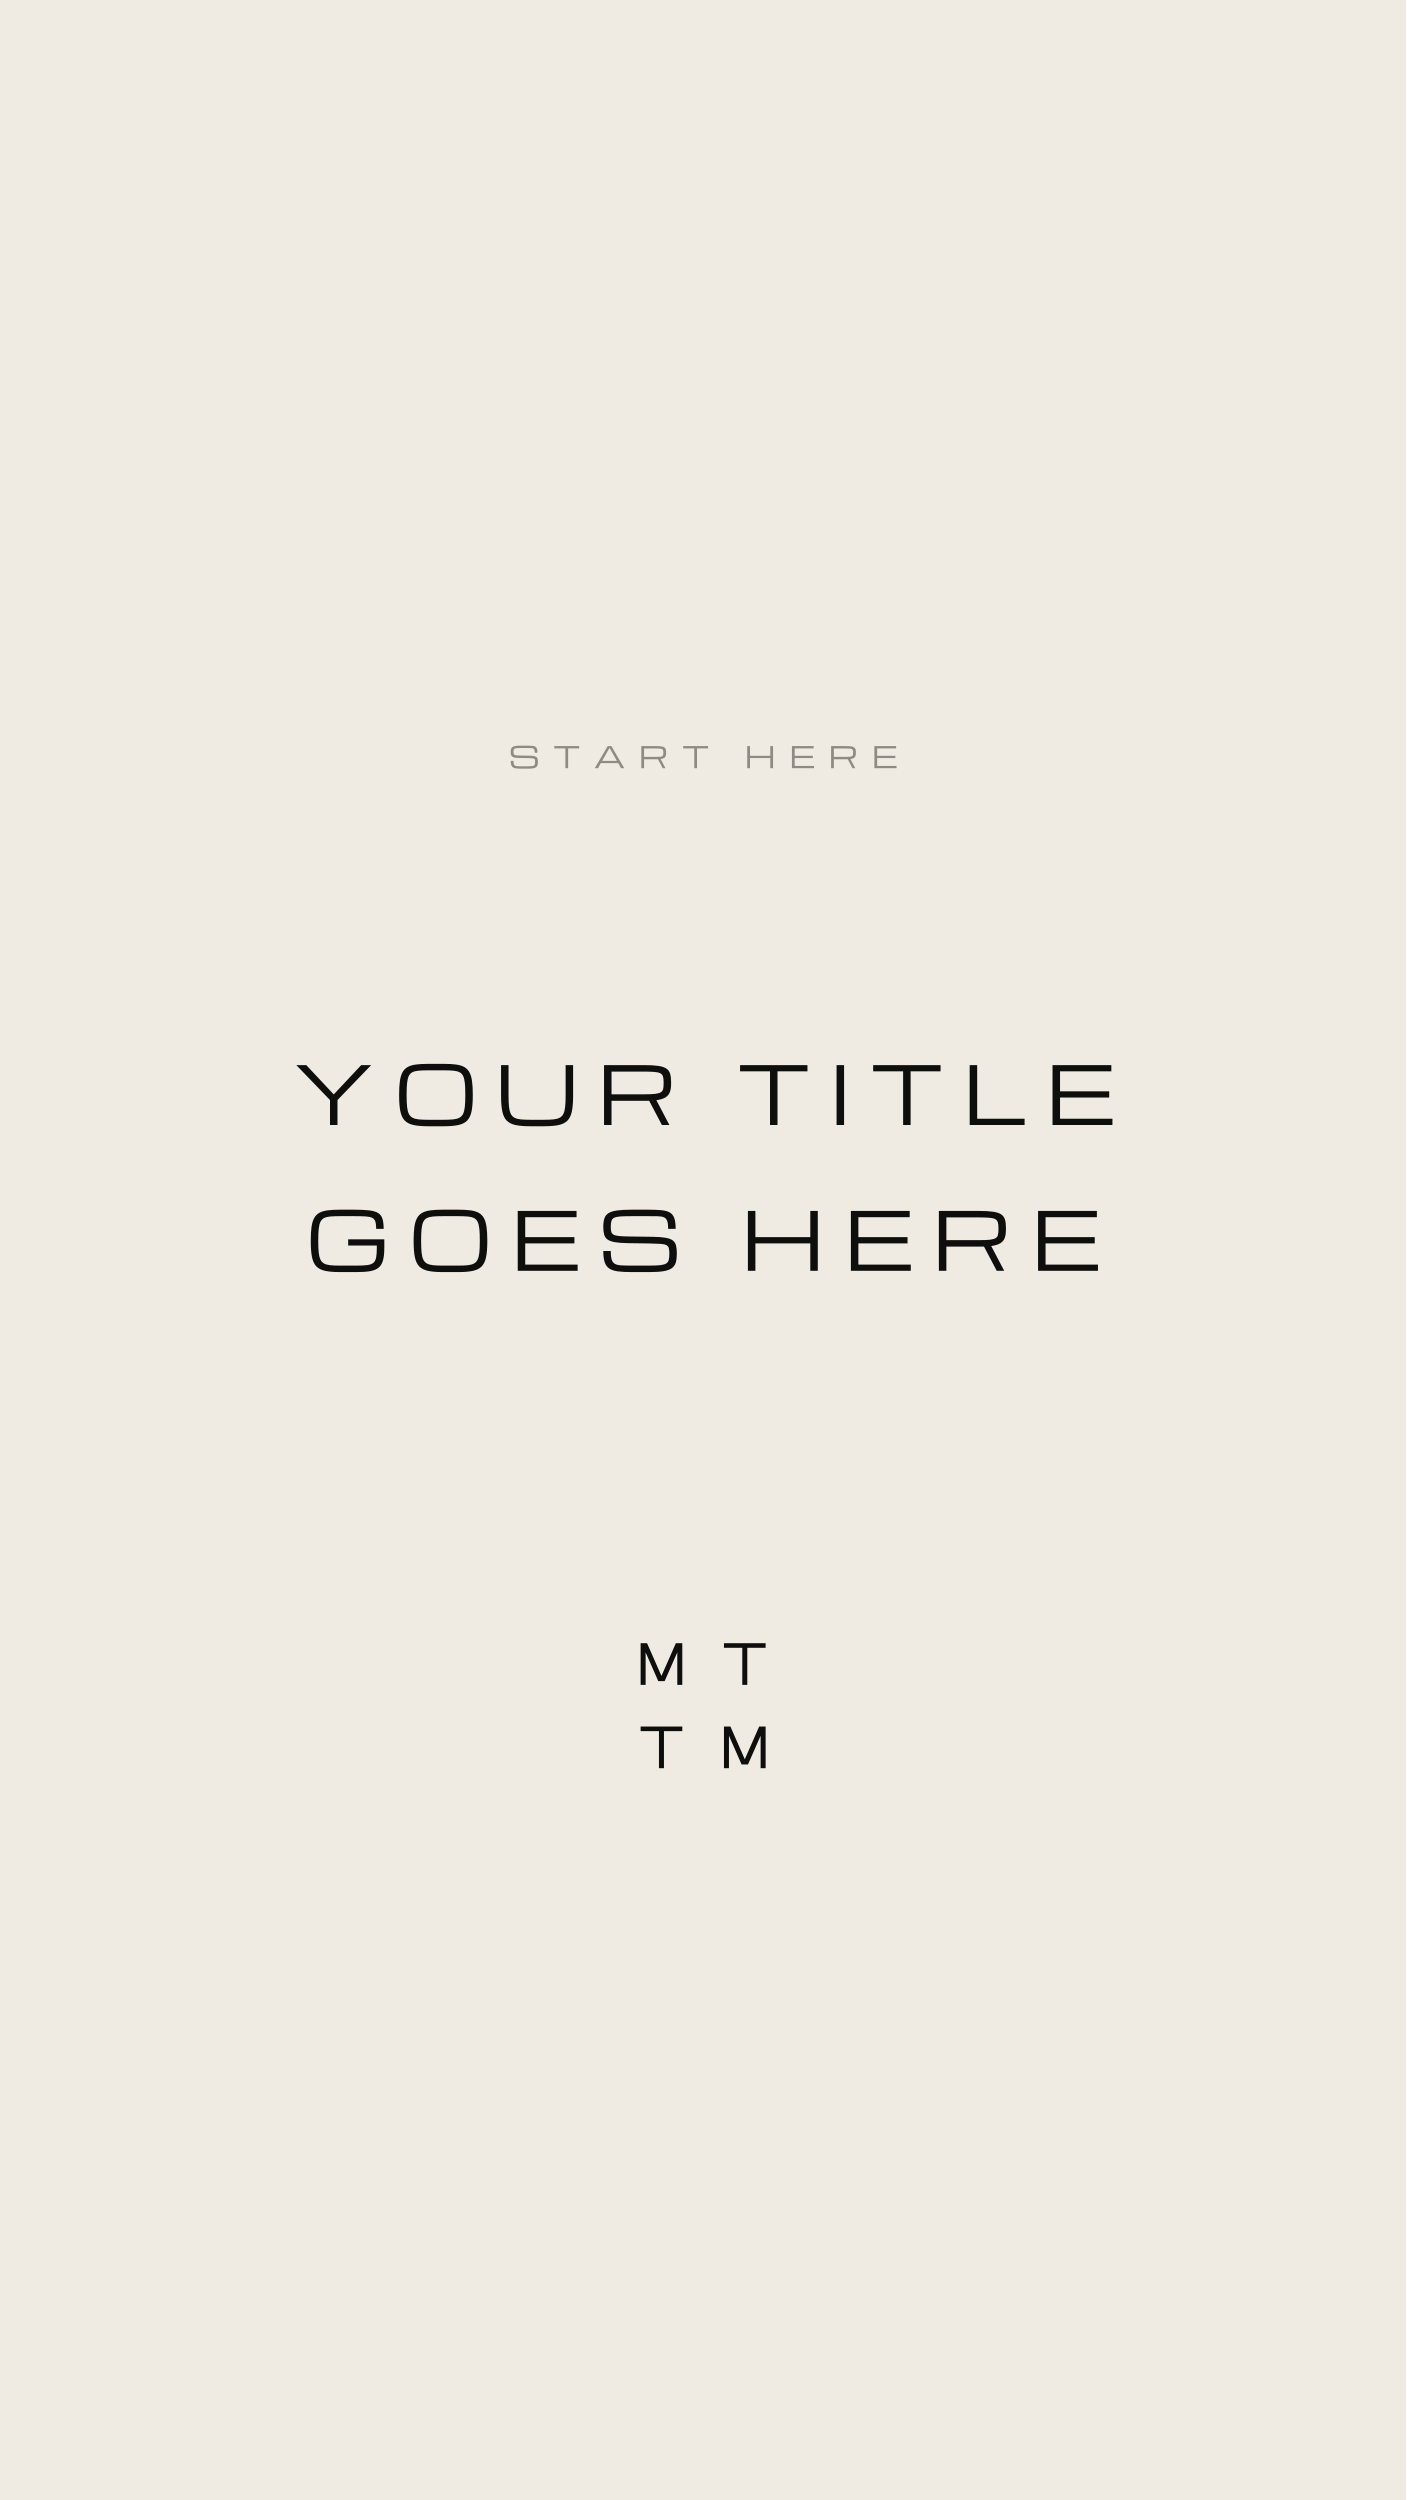
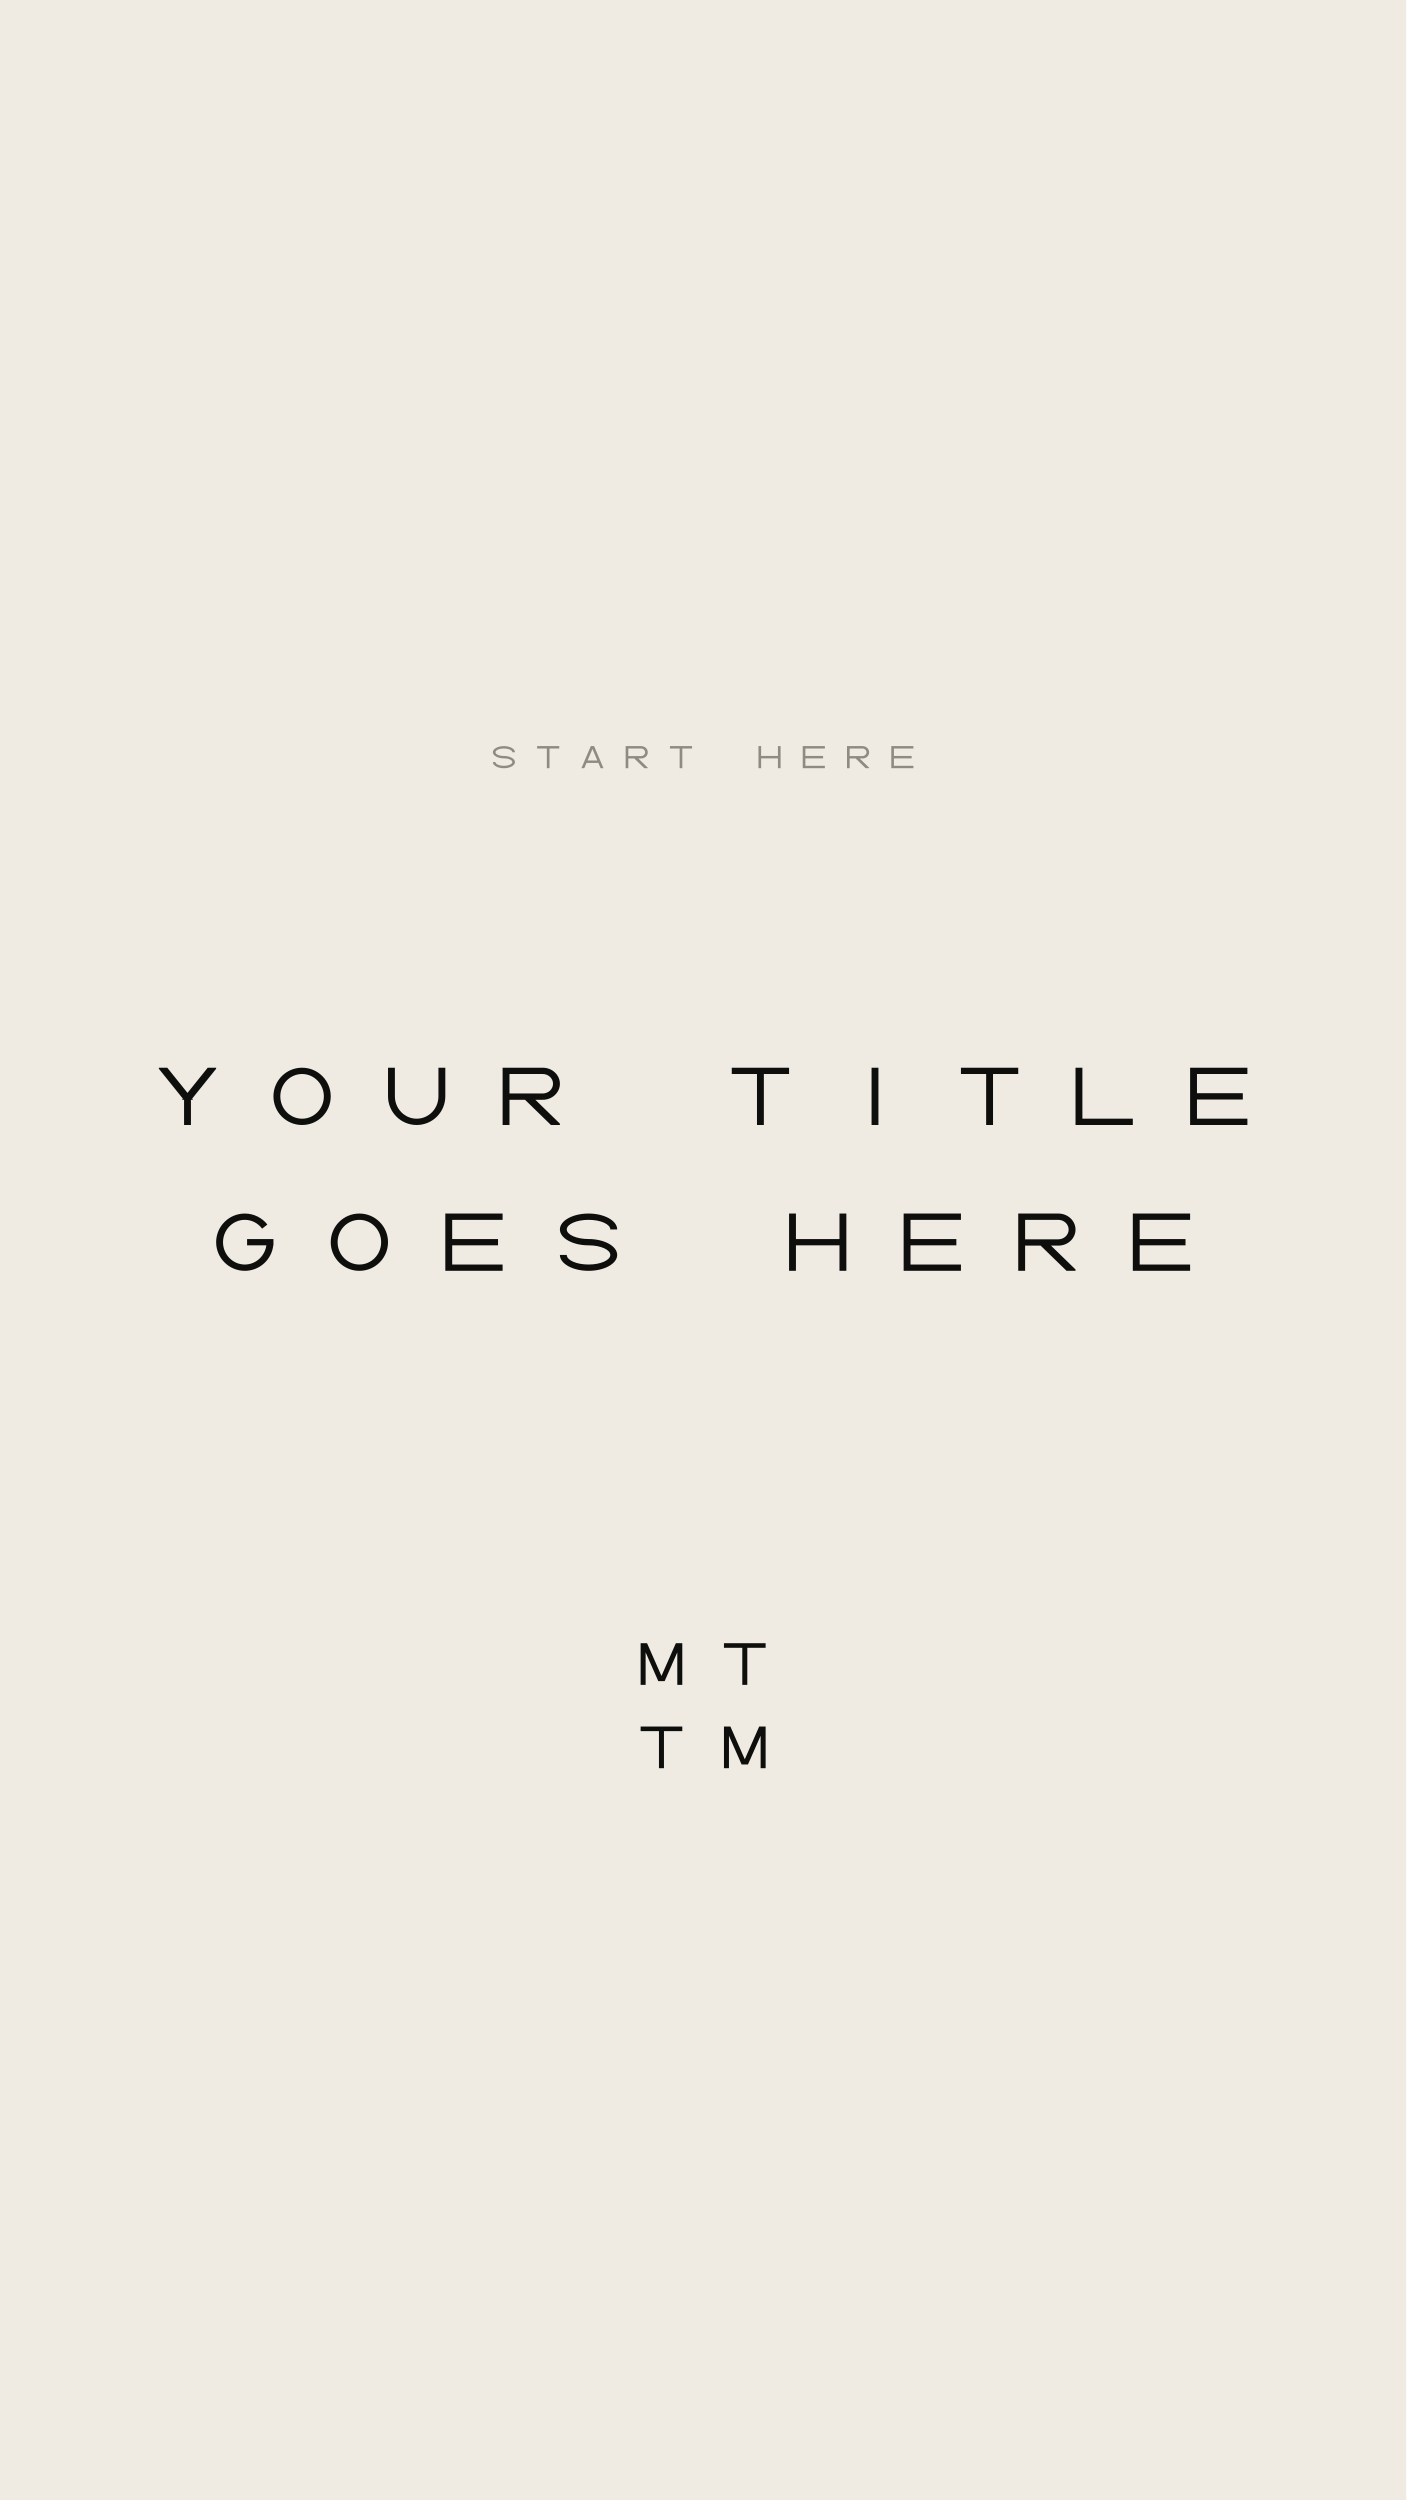
<svg xmlns="http://www.w3.org/2000/svg" viewBox="0 0 1080 1920" width="1080" height="1920" role="img" aria-label="Reel cover: Start Here">
  <rect width="1080" height="1920" fill="#EFEBE3" />
-   <path fill="#8F8B83" d="M410.98 585.09Q410.98 584.1 410.83 583.54Q410.67 582.97 410.13 582.7Q409.59 582.43 408.45 582.35Q407.31 582.26 405.33 582.23L399.17 582.14Q396.89 582.11 395.51 581.87Q394.13 581.62 393.42 581.1Q392.71 580.57 392.47 579.68Q392.23 578.8 392.23 577.47Q392.23 576.02 392.56 575.08Q392.89 574.14 393.74 573.61Q394.6 573.08 396.17 572.86Q397.74 572.65 400.23 572.65H404.97Q407.23 572.65 408.73 572.79Q410.24 572.93 411.13 573.45Q412.01 573.97 412.39 575.07Q412.77 576.17 412.77 578.08H410.65Q410.65 576.6 410.37 575.84Q410.09 575.08 409.44 574.8Q408.79 574.53 407.69 574.51Q406.6 574.48 404.97 574.48H400.35Q398.36 574.48 397.17 574.56Q395.98 574.64 395.38 574.91Q394.77 575.19 394.56 575.8Q394.36 576.41 394.36 577.47Q394.36 578.37 394.5 578.91Q394.65 579.45 395.15 579.73Q395.65 580.02 396.7 580.12Q397.76 580.23 399.57 580.25L406.17 580.34Q408.49 580.37 409.88 580.61Q411.27 580.85 411.96 581.38Q412.65 581.91 412.88 582.81Q413.11 583.71 413.11 585.09Q413.11 586.58 412.82 587.59Q412.54 588.61 411.73 589.21Q410.93 589.82 409.4 590.09Q407.87 590.35 405.38 590.35H400.2Q397.93 590.35 396.39 590.15Q394.86 589.96 393.94 589.35Q393.03 588.75 392.63 587.55Q392.23 586.36 392.23 584.37H394.36Q394.36 585.93 394.61 586.78Q394.87 587.63 395.5 588Q396.14 588.37 397.29 588.44Q398.43 588.52 400.2 588.52H405.27Q407.25 588.52 408.4 588.39Q409.55 588.26 410.11 587.9Q410.66 587.54 410.82 586.87Q410.98 586.19 410.98 585.09ZM434.21 590V574.77H425.71V573H444.83V574.77H436.33V590ZM456.78 590 466.7 573H469.53L479.45 590H476.97L474.84 586.1H461.39L459.26 590ZM462.45 584.33H473.78L468.12 574.42ZM492.53 573H503.9Q506.39 573 507.92 573.22Q509.44 573.44 510.22 573.99Q511.01 574.53 511.29 575.47Q511.56 576.41 511.56 577.85V578.29Q511.56 579.62 511.25 580.58Q510.93 581.53 510.04 582.13Q509.14 582.72 507.38 582.96L511.08 590H508.95L505.33 583.12Q505.11 583.13 504.87 583.13Q504.63 583.13 504.38 583.13H494.65V590H492.53ZM494.65 581.29H504.05Q505.94 581.29 507.03 581.16Q508.12 581.04 508.64 580.71Q509.15 580.39 509.29 579.81Q509.44 579.22 509.44 578.29V577.85Q509.44 576.8 509.24 576.19Q509.04 575.58 508.44 575.29Q507.84 575 506.66 574.92Q505.48 574.84 503.49 574.84H494.65ZM533.2 590V574.77H524.7V573H543.82V574.77H535.32V590ZM573.87 590V573H576V580.44H591.58V573H593.7V590H591.58V582.21H576V590ZM608.2 590V573H624.89V574.77H610.32V580.44H624.28V582.21H610.32V588.23H625.2V590ZM638.28 573H649.65Q652.14 573 653.67 573.22Q655.19 573.44 655.97 573.99Q656.76 574.53 657.04 575.47Q657.31 576.41 657.31 577.85V578.29Q657.31 579.62 657 580.58Q656.68 581.53 655.79 582.13Q654.89 582.72 653.13 582.96L656.83 590H654.7L651.08 583.12Q650.86 583.13 650.62 583.13Q650.38 583.13 650.13 583.13H640.4V590H638.28ZM640.4 581.29H649.8Q651.69 581.29 652.78 581.16Q653.87 581.04 654.39 580.71Q654.9 580.39 655.04 579.81Q655.19 579.22 655.19 578.29V577.85Q655.19 576.8 654.99 576.19Q654.79 575.58 654.19 575.29Q653.59 575 652.41 574.92Q651.23 574.84 649.24 574.84H640.4ZM671.53 590V573H688.22V574.77H673.66V580.44H687.61V582.21H673.66V588.23H688.53V590Z" />
-   <path fill="#0E0E0D" d="M253.44 864V844.83L227.57 818H235.23L256.32 840.52L277.4 818H285.07L259.19 844.83V864ZM328.78 864.96Q322.05 864.96 317.7 864.04Q313.36 863.13 310.92 860.68Q308.48 858.22 307.51 853.61Q306.53 849 306.53 841.6V840.4Q306.53 834.29 307.13 830.14Q307.73 826 309.2 823.39Q310.66 820.79 313.2 819.41Q315.73 818.03 319.56 817.54Q323.39 817.04 328.78 817.04H340.85Q346.24 817.04 350.08 817.54Q353.91 818.03 356.44 819.41Q358.97 820.79 360.44 823.39Q361.91 826 362.5 830.14Q363.1 834.29 363.1 840.4V841.6Q363.1 849 362.13 853.61Q361.16 858.22 358.72 860.68Q356.28 863.13 351.93 864.04Q347.59 864.96 340.85 864.96ZM328.78 859.99H340.85Q345.13 859.99 348.07 859.69Q351 859.39 352.85 858.4Q354.69 857.41 355.66 855.4Q356.63 853.4 356.99 850.04Q357.35 846.69 357.35 841.6V840.4Q357.35 835.13 356.99 831.72Q356.63 828.3 355.66 826.33Q354.69 824.35 352.85 823.44Q351 822.52 348.07 822.27Q345.13 822.01 340.85 822.01H328.78Q324.5 822.01 321.57 822.27Q318.63 822.52 316.79 823.44Q314.95 824.35 313.97 826.33Q313 828.3 312.64 831.72Q312.28 835.13 312.28 840.4V841.6Q312.28 846.69 312.64 850.04Q313 853.4 313.97 855.4Q314.95 857.41 316.79 858.4Q318.63 859.39 321.57 859.69Q324.5 859.99 328.78 859.99ZM407.06 864.96Q400.32 864.96 395.98 864.04Q391.64 863.13 389.2 860.68Q386.76 858.22 385.78 853.61Q384.81 849 384.81 841.6V818H390.56V841.6Q390.56 846.69 390.92 850.04Q391.28 853.4 392.27 855.4Q393.26 857.41 395.1 858.4Q396.94 859.39 399.87 859.69Q402.81 859.99 407.06 859.99H417.9Q422.18 859.99 425.1 859.69Q428.02 859.39 429.87 858.4Q431.71 857.41 432.7 855.4Q433.68 853.4 434.04 850.04Q434.4 846.69 434.4 841.6V818H440.15V841.6Q440.15 849 439.18 853.61Q438.21 858.22 435.77 860.68Q433.33 863.13 428.98 864.04Q424.64 864.96 417.9 864.96ZM463.9 818H494.68Q501.42 818 505.54 818.6Q509.66 819.2 511.78 820.67Q513.91 822.13 514.66 824.68Q515.41 827.22 515.41 831.12V832.32Q515.41 835.91 514.55 838.5Q513.7 841.09 511.27 842.69Q508.85 844.29 504.09 844.95L514.09 864H508.34L498.55 845.37Q497.95 845.4 497.3 845.4Q496.66 845.4 495.97 845.4H469.65V864H463.9ZM469.65 840.43H495.07Q500.19 840.43 503.14 840.09Q506.09 839.74 507.49 838.87Q508.88 838.01 509.27 836.42Q509.66 834.83 509.66 832.32V831.12Q509.66 828.27 509.12 826.62Q508.58 824.98 506.96 824.2Q505.34 823.42 502.14 823.2Q498.94 822.97 493.57 822.97H469.65ZM591.37 864V822.79H568.37V818H620.12V822.79H597.12V864ZM642.49 864V818H648.24V864ZM693.6 864V822.79H670.6V818H722.35V822.79H699.35V864ZM744.72 864V818H750.47V859.21H786.88V864ZM808.35 864V818H853.51V822.79H814.1V838.12H851.87V842.92H814.1V859.21H854.35V864Z" />
-   <path fill="#0E0E0D" d="M238.67 953.6V952.4Q238.67 946.29 239.27 942.14Q239.87 938 241.34 935.39Q242.81 932.79 245.34 931.41Q247.87 930.03 251.7 929.54Q255.53 929.04 260.92 929.04H272.18Q279.25 929.04 283.67 929.58Q288.09 930.12 290.47 931.65Q292.85 933.17 293.75 936.09Q294.65 939.01 294.65 943.75H288.9Q288.9 940.18 288.27 938.19Q287.64 936.2 285.9 935.32Q284.16 934.43 280.85 934.22Q277.55 934.01 272.18 934.01H260.92Q256.64 934.01 253.71 934.27Q250.77 934.52 248.93 935.44Q247.09 936.35 246.12 938.33Q245.14 940.3 244.78 943.72Q244.42 947.13 244.42 952.4V953.6Q244.42 958.69 244.78 962.04Q245.14 965.4 246.12 967.4Q247.09 969.41 248.93 970.4Q250.77 971.39 253.71 971.69Q256.64 971.99 260.92 971.99H274.19Q279.13 971.99 282.16 971.58Q285.18 971.18 286.75 969.85Q288.33 968.51 288.87 965.77Q289.4 963.03 289.4 958.36V956.59H267.39V951.8H295.15V958.36Q295.15 964.2 294.17 967.85Q293.18 971.51 290.83 973.5Q288.48 975.49 284.42 976.22Q280.36 976.96 274.19 976.96H260.92Q254.19 976.96 249.84 976.04Q245.5 975.13 243.06 972.68Q240.62 970.22 239.65 965.61Q238.67 961 238.67 953.6ZM339.92 976.96Q333.18 976.96 328.84 976.04Q324.5 975.13 322.06 972.68Q319.62 970.22 318.64 965.61Q317.67 961 317.67 953.6V952.4Q317.67 946.29 318.27 942.14Q318.87 938 320.34 935.39Q321.8 932.79 324.33 931.41Q326.86 930.03 330.7 929.54Q334.53 929.04 339.92 929.04H351.99Q357.38 929.04 361.21 929.54Q365.05 930.03 367.58 931.41Q370.11 932.79 371.58 935.39Q373.04 938 373.64 942.14Q374.24 946.29 374.24 952.4V953.6Q374.24 961 373.27 965.61Q372.29 970.22 369.85 972.68Q367.41 975.13 363.07 976.04Q358.73 976.96 351.99 976.96ZM339.92 971.99H351.99Q356.27 971.99 359.21 971.69Q362.14 971.39 363.98 970.4Q365.83 969.41 366.8 967.4Q367.77 965.4 368.13 962.04Q368.49 958.69 368.49 953.6V952.4Q368.49 947.13 368.13 943.72Q367.77 940.3 366.8 938.33Q365.83 936.35 363.98 935.44Q362.14 934.52 359.21 934.27Q356.27 934.01 351.99 934.01H339.92Q335.64 934.01 332.7 934.27Q329.77 934.52 327.93 935.44Q326.09 936.35 325.11 938.33Q324.14 940.3 323.78 943.72Q323.42 947.13 323.42 952.4V953.6Q323.42 958.69 323.78 962.04Q324.14 965.4 325.11 967.4Q326.09 969.41 327.93 970.4Q329.77 971.39 332.7 971.69Q335.64 971.99 339.92 971.99ZM397.62 976V930H442.79V934.79H403.37V950.12H441.14V954.92H403.37V971.21H443.62V976ZM514.06 962.7Q514.06 960.04 513.64 958.51Q513.22 956.98 511.75 956.25Q510.28 955.52 507.2 955.29Q504.11 955.07 498.75 954.98L482.1 954.74Q475.93 954.65 472.19 953.99Q468.45 953.33 466.53 951.91Q464.61 950.48 463.97 948.09Q463.32 945.69 463.32 942.1Q463.32 938.18 464.21 935.63Q465.09 933.08 467.41 931.65Q469.73 930.21 473.99 929.63Q478.24 929.04 484.98 929.04H497.79Q503.9 929.04 507.98 929.43Q512.05 929.82 514.45 931.23Q516.84 932.64 517.87 935.6Q518.91 938.57 518.91 943.75H513.16Q513.16 939.73 512.39 937.68Q511.63 935.63 509.88 934.88Q508.13 934.13 505.16 934.07Q502.2 934.01 497.79 934.01H485.28Q479.92 934.01 476.7 934.22Q473.48 934.43 471.83 935.18Q470.18 935.93 469.63 937.58Q469.07 939.22 469.07 942.1Q469.07 944.52 469.46 945.99Q469.85 947.46 471.22 948.22Q472.58 948.99 475.42 949.27Q478.27 949.56 483.18 949.62L501.03 949.86Q507.32 949.95 511.08 950.59Q514.83 951.23 516.71 952.67Q518.58 954.11 519.19 956.55Q519.81 958.99 519.81 962.7Q519.81 966.75 519.04 969.49Q518.28 972.23 516.09 973.87Q513.91 975.52 509.77 976.24Q505.64 976.96 498.9 976.96H484.89Q478.75 976.96 474.58 976.42Q470.42 975.88 467.95 974.25Q465.48 972.62 464.4 969.38Q463.32 966.15 463.32 960.76H469.07Q469.07 964.98 469.76 967.29Q470.45 969.59 472.17 970.59Q473.9 971.6 477 971.79Q480.1 971.99 484.89 971.99H498.6Q503.96 971.99 507.08 971.64Q510.19 971.3 511.69 970.32Q513.19 969.35 513.62 967.52Q514.06 965.7 514.06 962.7ZM574.39 976V930H580.14V950.12H622.31V930H628.06V976H622.31V954.92H580.14V976ZM653.48 976V930H698.64V934.79H659.23V950.12H696.99V954.92H659.23V971.21H699.48V976ZM721.06 930H751.85Q758.59 930 762.7 930.6Q766.82 931.2 768.95 932.67Q771.08 934.13 771.82 936.68Q772.57 939.22 772.57 943.12V944.32Q772.57 947.91 771.72 950.5Q770.87 953.09 768.44 954.69Q766.01 956.29 761.25 956.95L771.25 976H765.5L755.71 957.37Q755.11 957.4 754.47 957.4Q753.83 957.4 753.14 957.4H726.81V976H721.06ZM726.81 952.43H752.24Q757.36 952.43 760.31 952.09Q763.26 951.74 764.65 950.87Q766.04 950.01 766.43 948.42Q766.82 946.83 766.82 944.32V943.12Q766.82 940.27 766.28 938.62Q765.74 936.98 764.13 936.2Q762.51 935.42 759.31 935.2Q756.1 934.97 750.74 934.97H726.81ZM797.24 976V930H842.41V934.79H802.99V950.12H840.76V954.92H802.99V971.21H843.24V976Z" />
+   <path fill="#8F8B83" d="M387 580.57C383.43 580.57 380.54 579.29 380.54 577.72C380.54 576.14 383.43 574.87 387 574.87C390.57 574.87 393.46 576.14 393.46 577.72H395.5C395.5 575.11 391.69 573 387 573C382.31 573 378.5 575.11 378.5 577.72C378.5 580.32 382.31 582.43 387 582.43C390.57 582.43 393.46 583.71 393.46 585.28C393.46 586.86 390.57 588.13 387 588.13C383.43 588.13 380.54 586.86 380.54 585.28H378.5C378.5 587.89 382.31 590 387 590C391.69 590 395.5 587.89 395.5 585.28C395.5 582.68 391.69 580.57 387 580.57ZM412.5 574.87H419.98V590H422.02V574.87H429.5V573H412.5ZM453.74 573 446.51 590H448.73L450.46 585.92H459.54L461.27 590H463.49L456.26 573ZM451.26 584.05 455 575.25 458.74 584.05ZM480.5 590H482.54V582.52H487.15L494.84 590H497.5V589.6L490.22 582.52H492.4C495.22 582.52 497.5 580.39 497.5 577.76C497.5 575.13 495.22 573 492.4 573H480.5ZM482.54 580.65V574.87H492.4C494.09 574.87 495.46 576.16 495.46 577.76C495.46 579.36 494.09 580.65 492.4 580.65ZM514.5 574.87H521.98V590H524.02V574.87H531.5V573H514.5ZM582.5 590H584.54V582.43H597.46V590H599.5V573H597.46V580.57H584.54V573H582.5ZM616.5 590H633.5V588.13H618.54V582.43H632.14V580.57H618.54V574.87H633.5V573H616.5ZM650.5 590H652.54V582.52H657.15L664.84 590H667.5V589.6L660.22 582.52H662.4C665.22 582.52 667.5 580.39 667.5 577.76C667.5 575.13 665.22 573 662.4 573H650.5ZM652.54 580.65V574.87H662.4C664.09 574.87 665.46 576.16 665.46 577.76C665.46 579.36 664.09 580.65 662.4 580.65ZM684.5 590H701.5V588.13H686.54V582.43H700.14V580.57H686.54V574.87H701.5V573H684.5Z" />
+   <path fill="#0E0E0D" d="M128.46 820H122V820.81L140.44 843.76L139.74 844.64H141.36V864H146.64V844.64H148.26L147.56 843.76L166 820.81V820H159.54L144 839.34ZM232 864C244.15 864 254 854.15 254 842C254 829.85 244.15 820 232 820C219.85 820 210 829.85 210 842C210 854.15 219.85 864 232 864ZM232 859.16C222.77 859.16 215.28 851.48 215.28 842C215.28 832.52 222.77 824.84 232 824.84C241.23 824.84 248.72 832.52 248.72 842C248.72 851.48 241.23 859.16 232 859.16ZM298 842C298 854.15 307.85 864 320 864C332.15 864 342 854.15 342 842V820H336.72V842C336.72 851.48 329.23 859.16 320 859.16C310.77 859.16 303.28 851.48 303.28 842V820H298ZM386 864H391.28V844.64H403.22L423.12 864H430V862.96L411.17 844.64H416.8C424.09 844.64 430 839.12 430 832.32C430 825.52 424.09 820 416.8 820H386ZM391.28 839.8V824.84H416.8C421.17 824.84 424.72 828.19 424.72 832.32C424.72 836.45 421.17 839.8 416.8 839.8ZM562 824.84H581.36V864H586.64V824.84H606V820H562ZM669.36 864H674.64V820H669.36ZM738 824.84H757.36V864H762.64V824.84H782V820H738ZM826 864H870V859.16H831.28V820H826ZM914 864H958V859.16H919.28V844.42H954.48V839.58H919.28V824.84H958V820H914Z" />
+   <path fill="#0E0E0D" d="M188 976C199.33 976 208.66 967.43 209.87 956.42H210V951.58H189.76V956.42H204.56C203.41 964.75 196.43 971.16 188 971.16C178.77 971.16 171.28 963.48 171.28 954C171.28 944.52 178.77 936.84 188 936.84C193.43 936.84 198.25 939.49 201.3 943.61L205.34 940.45C201.31 935.31 195.04 932 188 932C175.85 932 166 941.85 166 954C166 966.15 175.85 976 188 976ZM276 976C288.15 976 298 966.15 298 954C298 941.85 288.15 932 276 932C263.85 932 254 941.85 254 954C254 966.15 263.85 976 276 976ZM276 971.16C266.77 971.16 259.28 963.48 259.28 954C259.28 944.52 266.77 936.84 276 936.84C285.23 936.84 292.72 944.52 292.72 954C292.72 963.48 285.23 971.16 276 971.16ZM342 976H386V971.16H347.28V956.42H382.48V951.58H347.28V936.84H386V932H342ZM452 951.58C442.77 951.58 435.28 948.28 435.28 944.21C435.28 940.14 442.77 936.84 452 936.84C461.23 936.84 468.72 940.14 468.72 944.21H474C474 937.47 464.15 932 452 932C439.85 932 430 937.47 430 944.21C430 950.95 439.85 956.42 452 956.42C461.23 956.42 468.72 959.72 468.72 963.79C468.72 967.86 461.23 971.16 452 971.16C442.77 971.16 435.28 967.86 435.28 963.79H430C430 970.53 439.85 976 452 976C464.15 976 474 970.53 474 963.79C474 957.05 464.15 951.58 452 951.58ZM606 976H611.28V956.42H644.72V976H650V932H644.72V951.58H611.28V932H606ZM694 976H738V971.16H699.28V956.42H734.48V951.58H699.28V936.84H738V932H694ZM782 976H787.28V956.64H799.22L819.12 976H826V974.96L807.17 956.64H812.8C820.09 956.64 826 951.12 826 944.32C826 937.52 820.09 932 812.8 932H782ZM787.28 951.8V936.84H812.8C817.17 936.84 820.72 940.19 820.72 944.32C820.72 948.45 817.17 951.8 812.8 951.8ZM870 976H914V971.16H875.28V956.42H910.48V951.58H875.28V936.84H914V932H870Z" />
  <path fill="#0E0E0D" d="M492 1294H495.84V1269.02L505.56 1291.12H510.44L520.16 1269.02V1294H524V1262H519.05L508 1287.12L496.95 1262H492Z M556 1265.52H570.08V1294H573.92V1265.52H588V1262H556Z M492 1329.52H506.08V1358H509.92V1329.52H524V1326H492Z M556 1358H559.84V1333.02L569.56 1355.12H574.44L584.16 1333.02V1358H588V1326H583.05L572 1351.12L560.95 1326H556Z" />
</svg>
